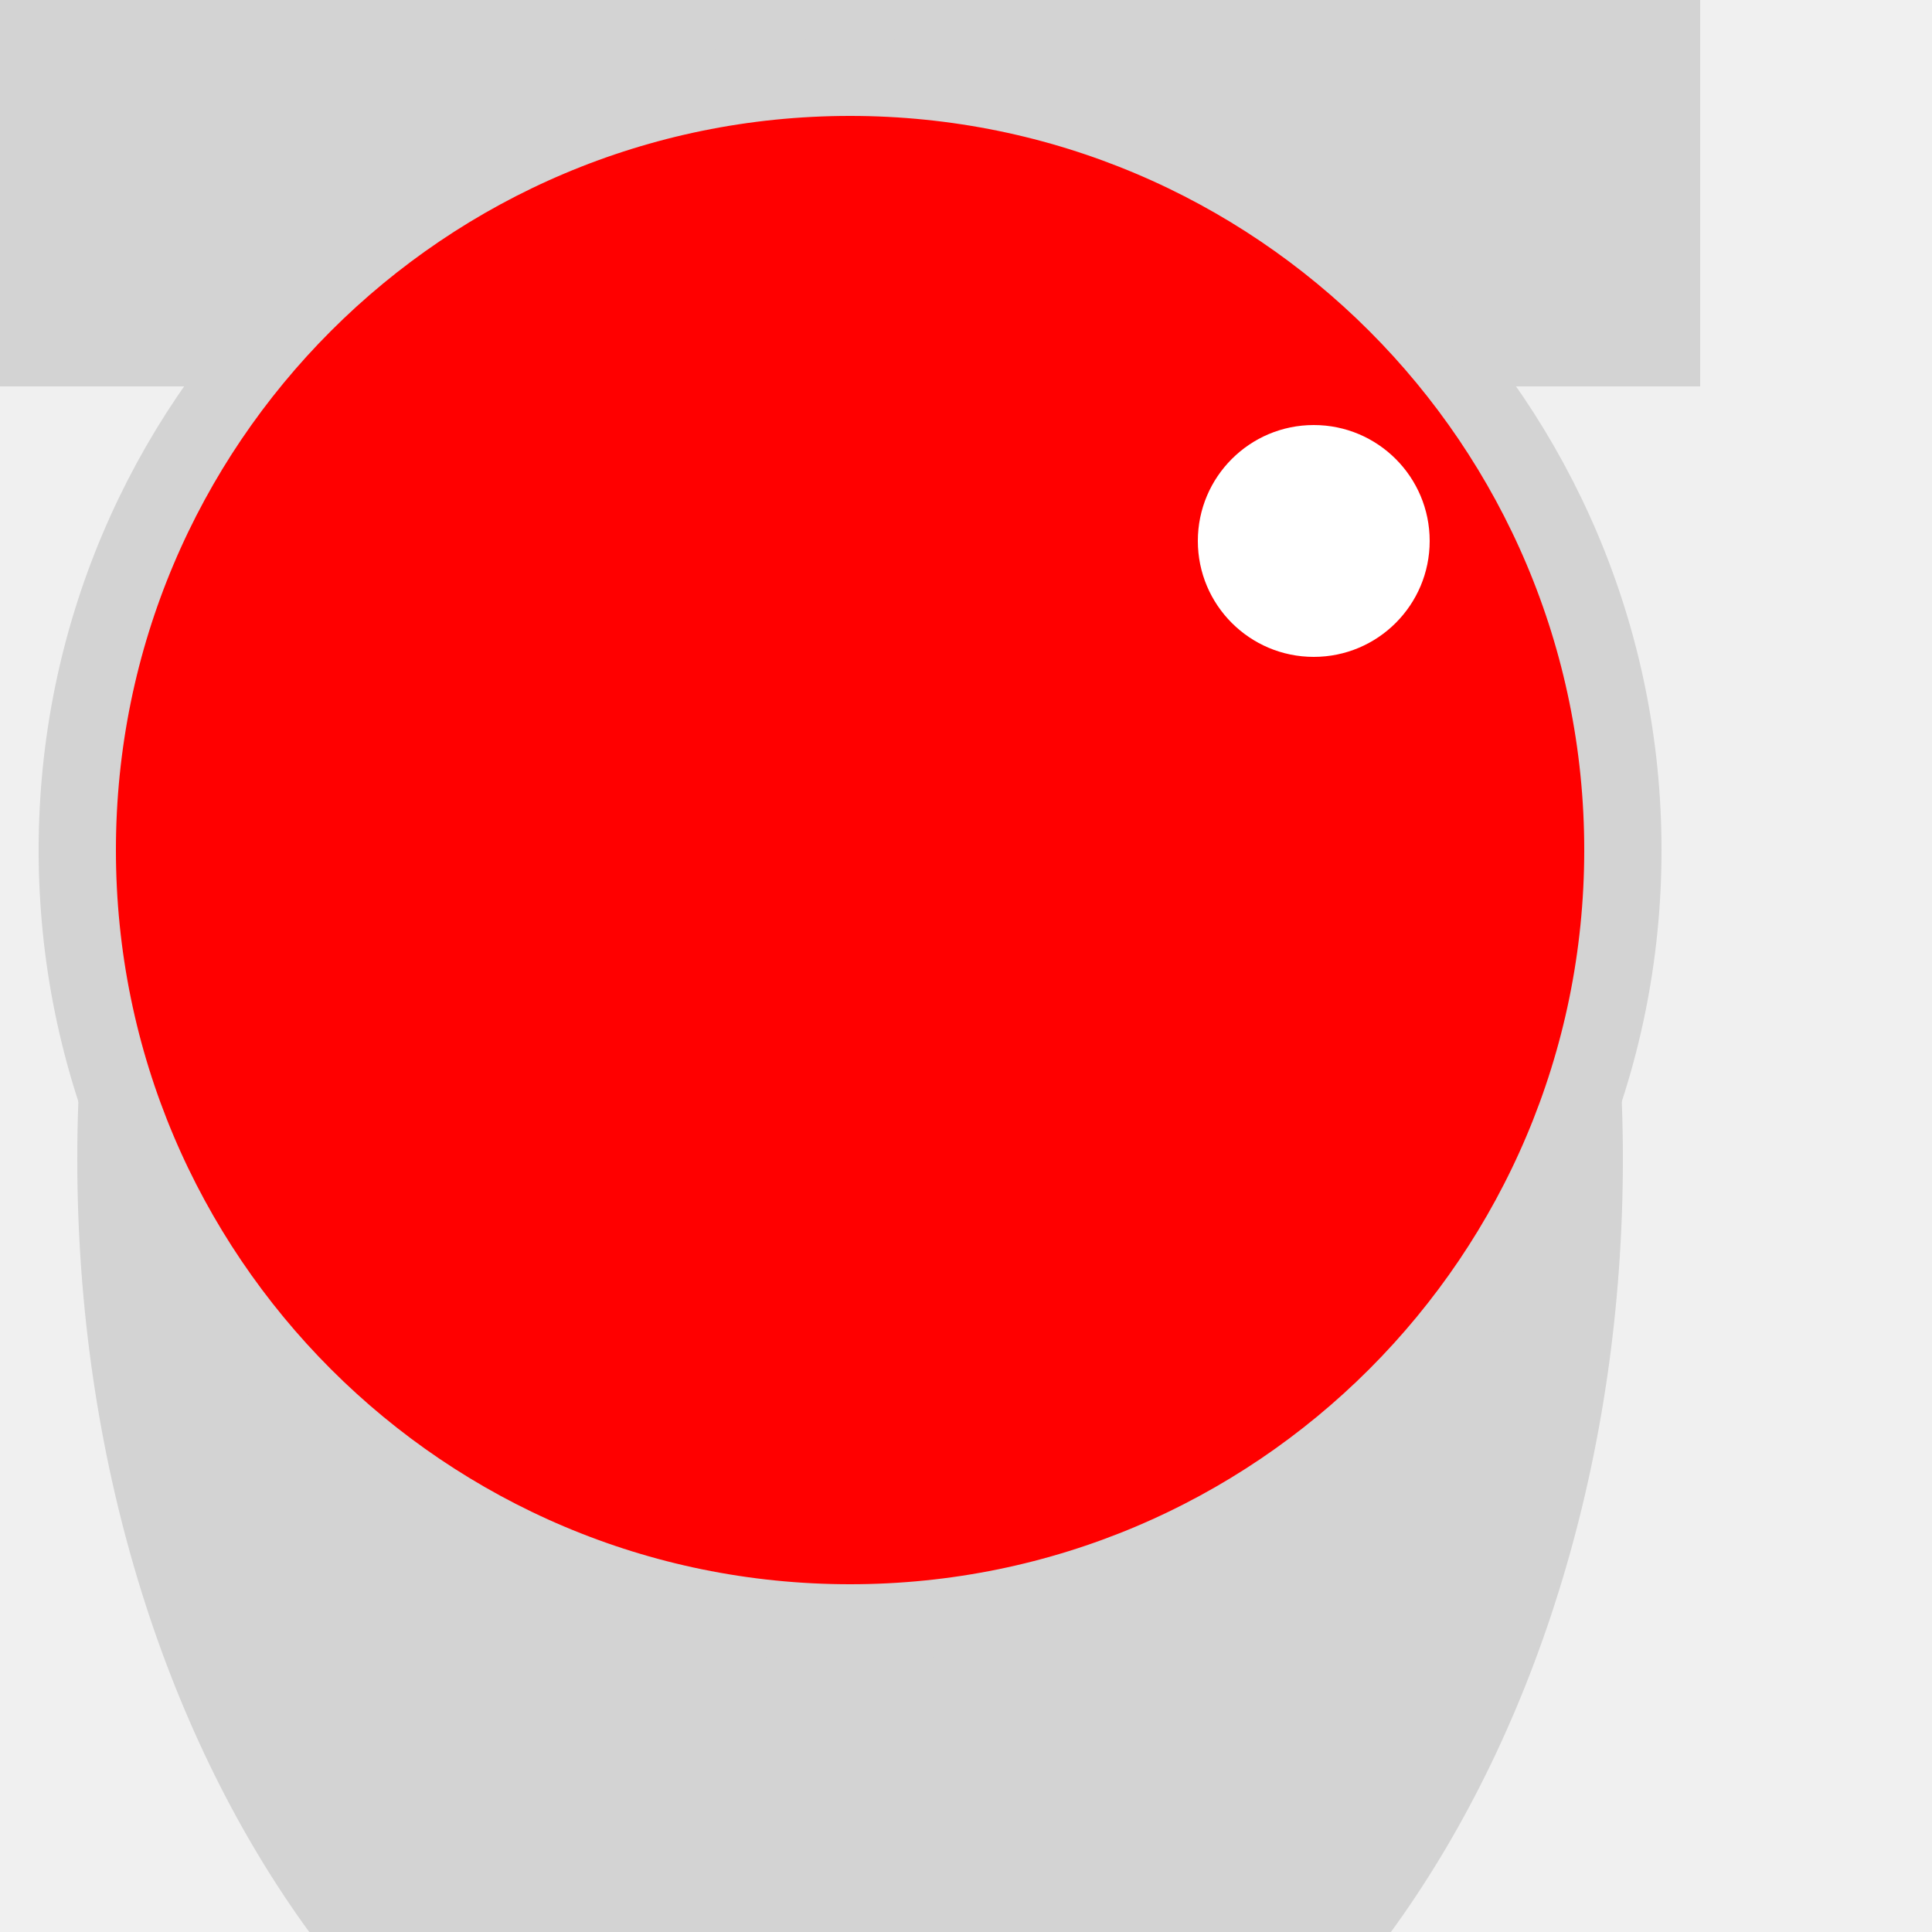
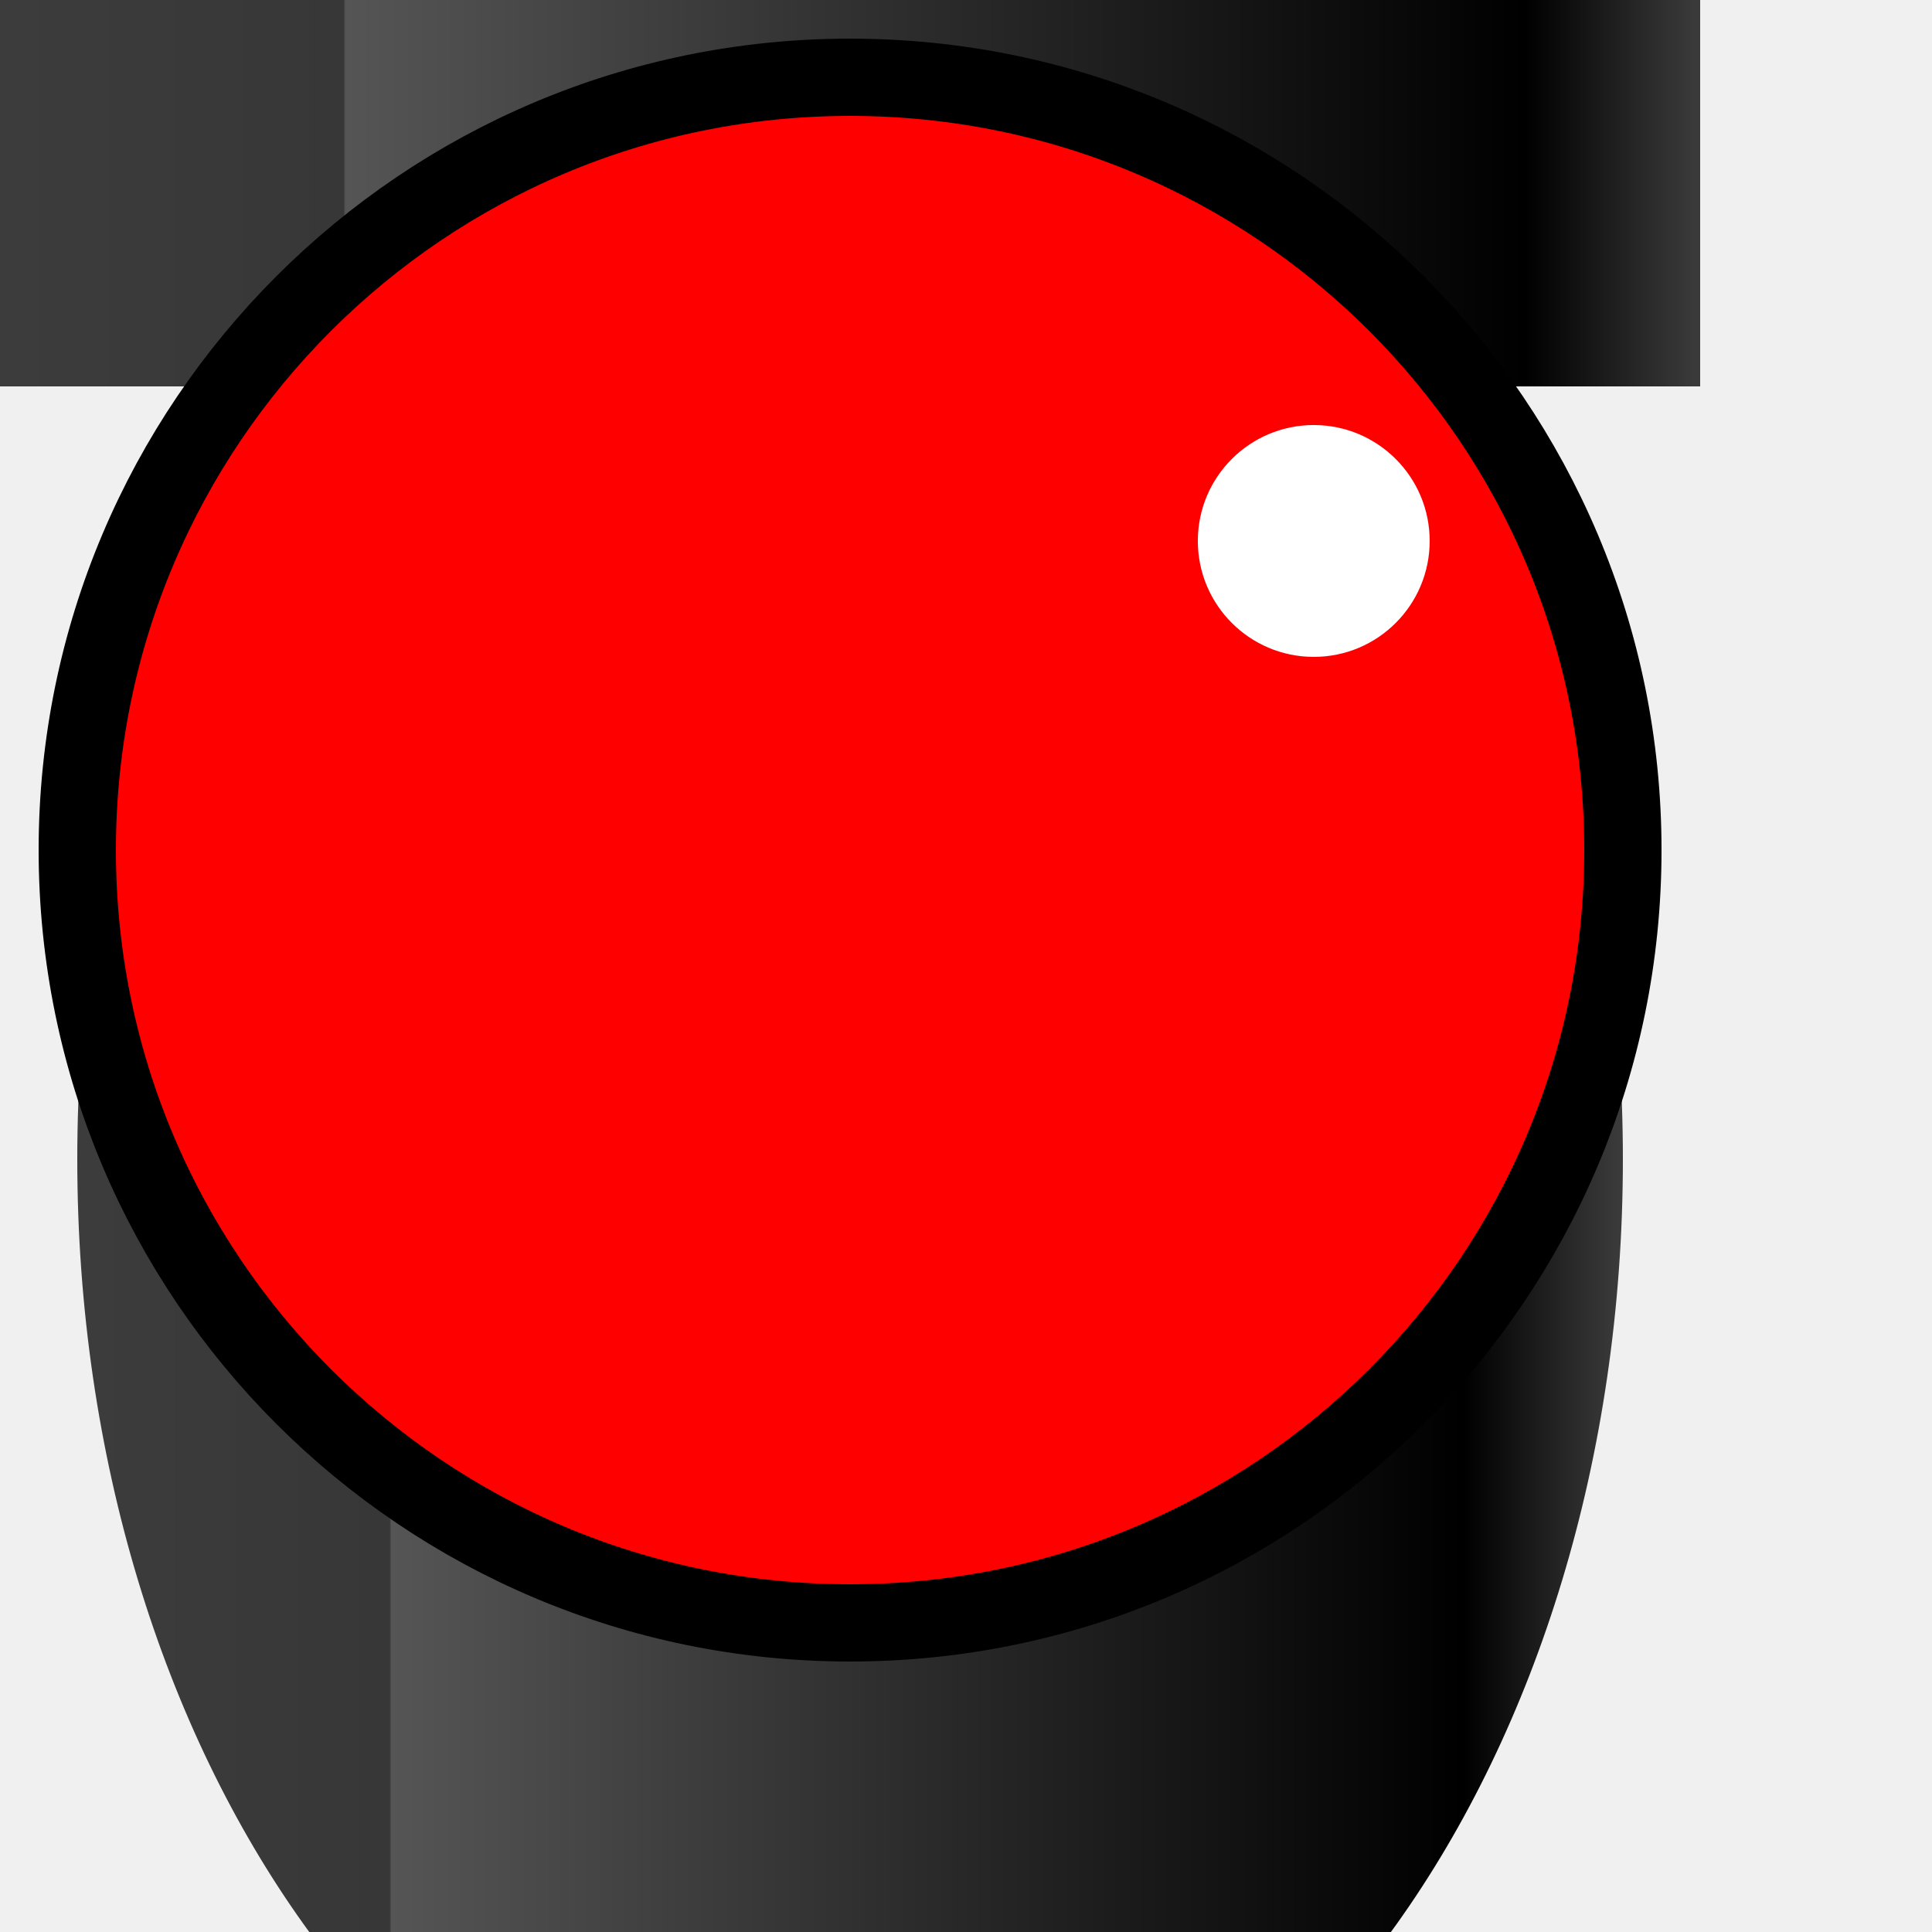
<svg xmlns="http://www.w3.org/2000/svg" width="50" height="50" version="1.1">
+   <defs>
+     <linearGradient id="grad" x1="0%" y1="0%" x2="100%" y2="0%">
+       <stop offset="0%" style="stop-color:rgb(60,60,60);stop-opacity:1" />
+       <stop offset="20%" style="stop-color:rgb(55,55,55);stop-opacity:1" />
+       <stop offset="20.1%" style="stop-color:rgb(85,85,85);stop-opacity:1" />
+       <stop offset="90%" style="stop-color:rgb(0,0,0);stop-opacity:1" />
+       <stop offset="100%" style="stop-color:rgb(58,58,58);stop-opacity:1" />
+     </linearGradient>
+   </defs>
  <g>
-     <ellipse ry="28" rx="20" cy="30" cx="22" fill="lightgray" />
-     <rect width="44" height="10" fill="lightgray" x="0" y="0" />
-     <ellipse ry="20" rx="20" cy="22" cx="22" fill="red" stroke-width="2" stroke="lightgray" />
+     <ellipse ry="28" rx="20" cy="30" cx="22" fill="url(#grad)" />
+     <rect width="44" height="10" fill="url(#grad)" x="0" y="0" />
+     <ellipse ry="20" rx="20" cy="22" cx="22" fill="red" stroke-width="2" stroke="black" />
    <ellipse ry="3" rx="3" cy="14" cx="34" fill="white" />
  </g>
</svg>
